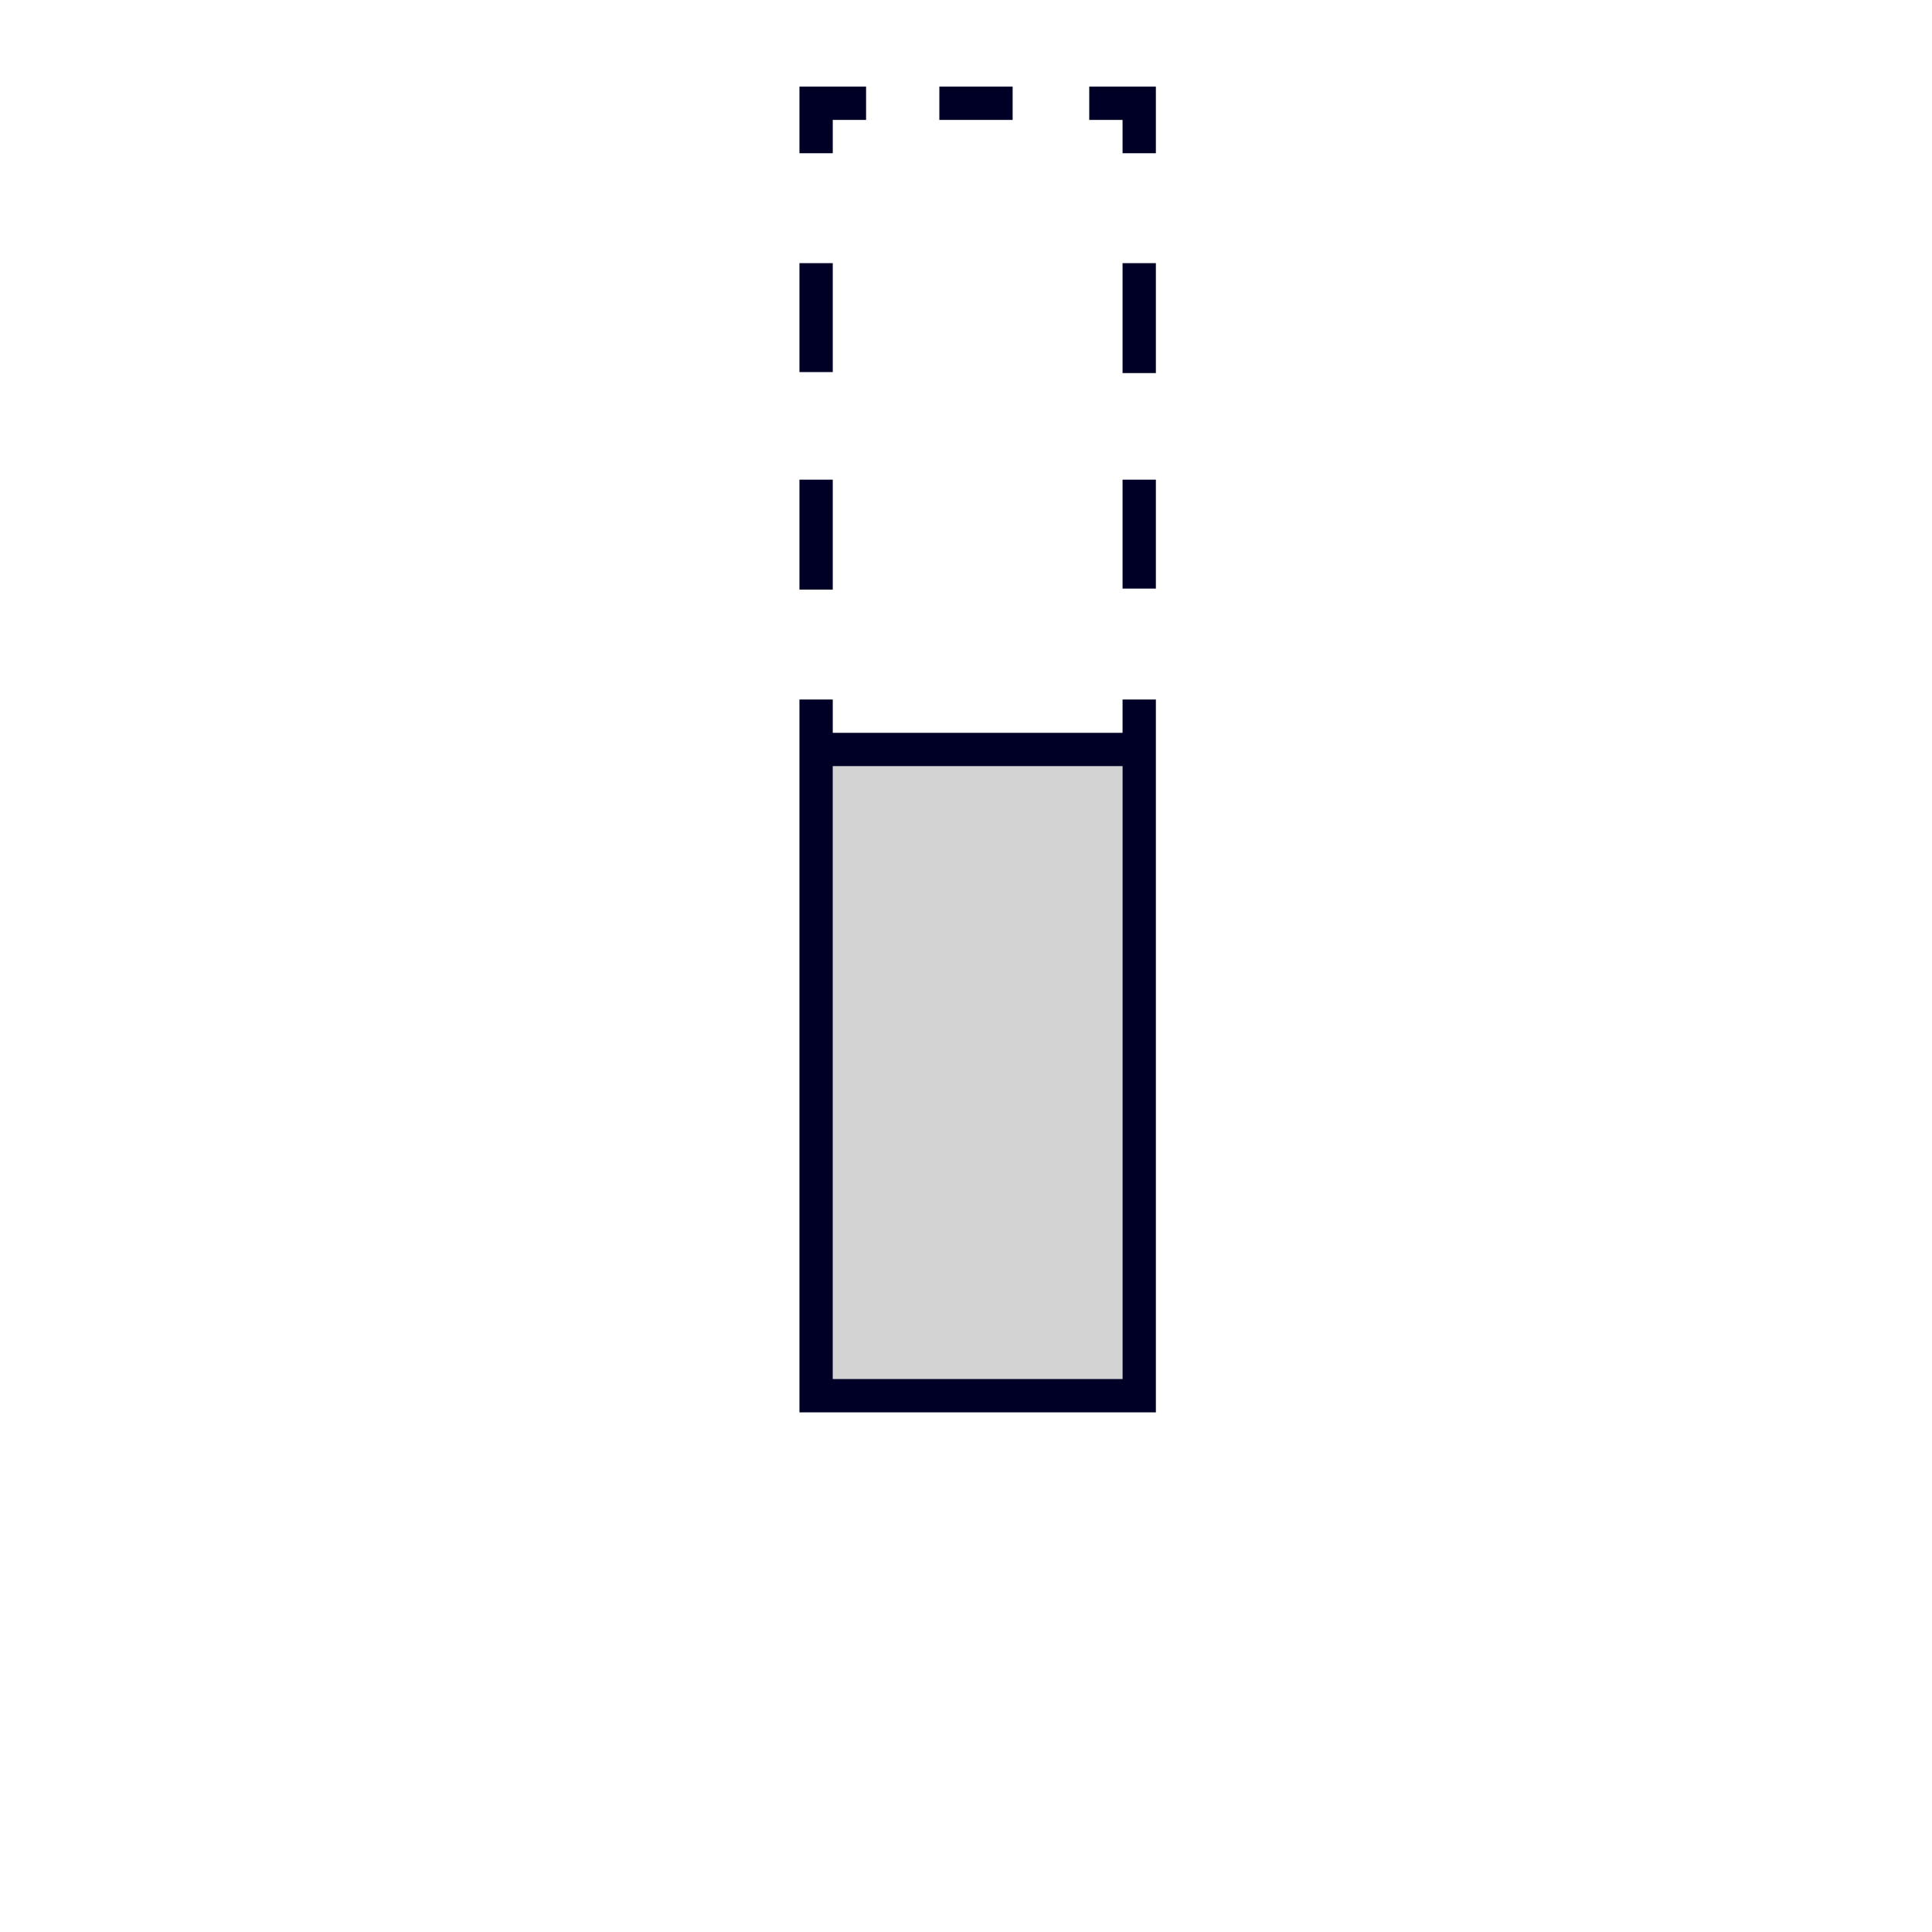
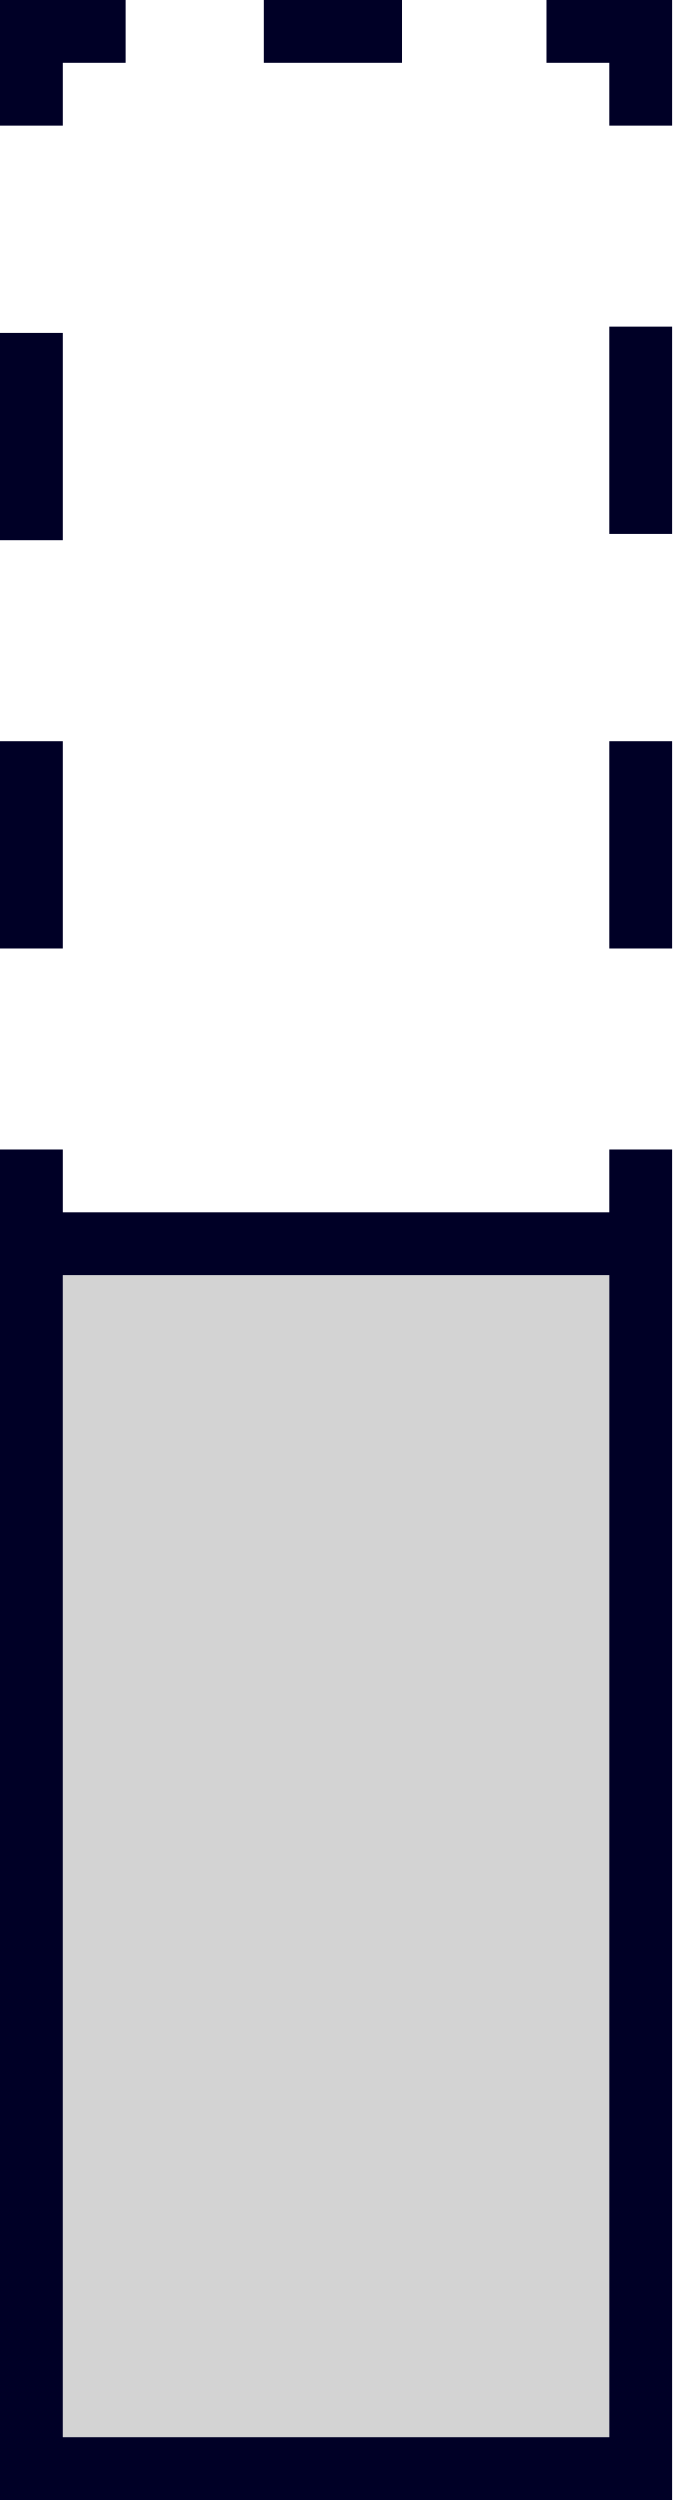
- <svg xmlns="http://www.w3.org/2000/svg" width="58" height="58" viewBox="0 0 58 58">
-   <rect x="24" y="7.9" width="1" height="3.27" style="fill: #000026" />
-   <rect x="25" y="23" width="8.7" height="18.47" style="fill: #d3d3d3" />
-   <path d="M33.7,21v1H25V21H24V42.4H34.7V21Zm0,20.4H25V23h8.7Z" style="fill: #000026" />
-   <path d="M25,17.7H24V14.4h1Z" style="fill: #000026" />
-   <polygon points="25 4.6 24 4.6 24 2.6 26 2.6 26 3.6 25 3.6 25 4.6" style="fill: #000026" />
-   <rect x="28.2" y="2.6" width="2.2" height="1" style="fill: #000026" />
-   <polygon points="34.7 4.6 33.7 4.6 33.7 3.6 32.7 3.6 32.7 2.6 34.7 2.6 34.7 4.6" style="fill: #000026" />
-   <rect x="33.7" y="14.4" width="1" height="3.27" style="fill: #000026" />
-   <path d="M34.7,11.2h-1V7.9h1Z" style="fill: #000026" />
+ <svg xmlns="http://www.w3.org/2000/svg" id="a" data-name="レイヤー 1" width="10.7" height="39.8" viewBox="0 0 10.7 39.8">
+   <rect y="5.3" width="1" height="3.3" style="fill: #000026;" />
+   <rect x="1" y="20.3" width="8.7" height="18.5" style="fill: #d3d3d3;" />
+   <path d="M9.7,18.3v1H1v-1H0v21.5H10.7V18.3h-1Zm0,20.5H1V20.3H9.7v18.5Z" style="fill: #000026;" />
+   <path d="M1,15.1H0v-3.3H1v3.3Z" style="fill: #000026;" />
+   <polygon points="1 2 0 2 0 0 2 0 2 1 1 1 1 2" style="fill: #000026;" />
+   <rect x="4.2" width="2.2" height="1" style="fill: #000026;" />
+   <polygon points="10.7 2 9.7 2 9.7 1 8.7 1 8.7 0 10.7 0 10.7 2" style="fill: #000026;" />
+   <rect x="9.7" y="11.8" width="1" height="3.3" style="fill: #000026;" />
+   <path d="M10.7,8.5h-1v-3.3h1v3.3Z" style="fill: #000026;" />
</svg>
